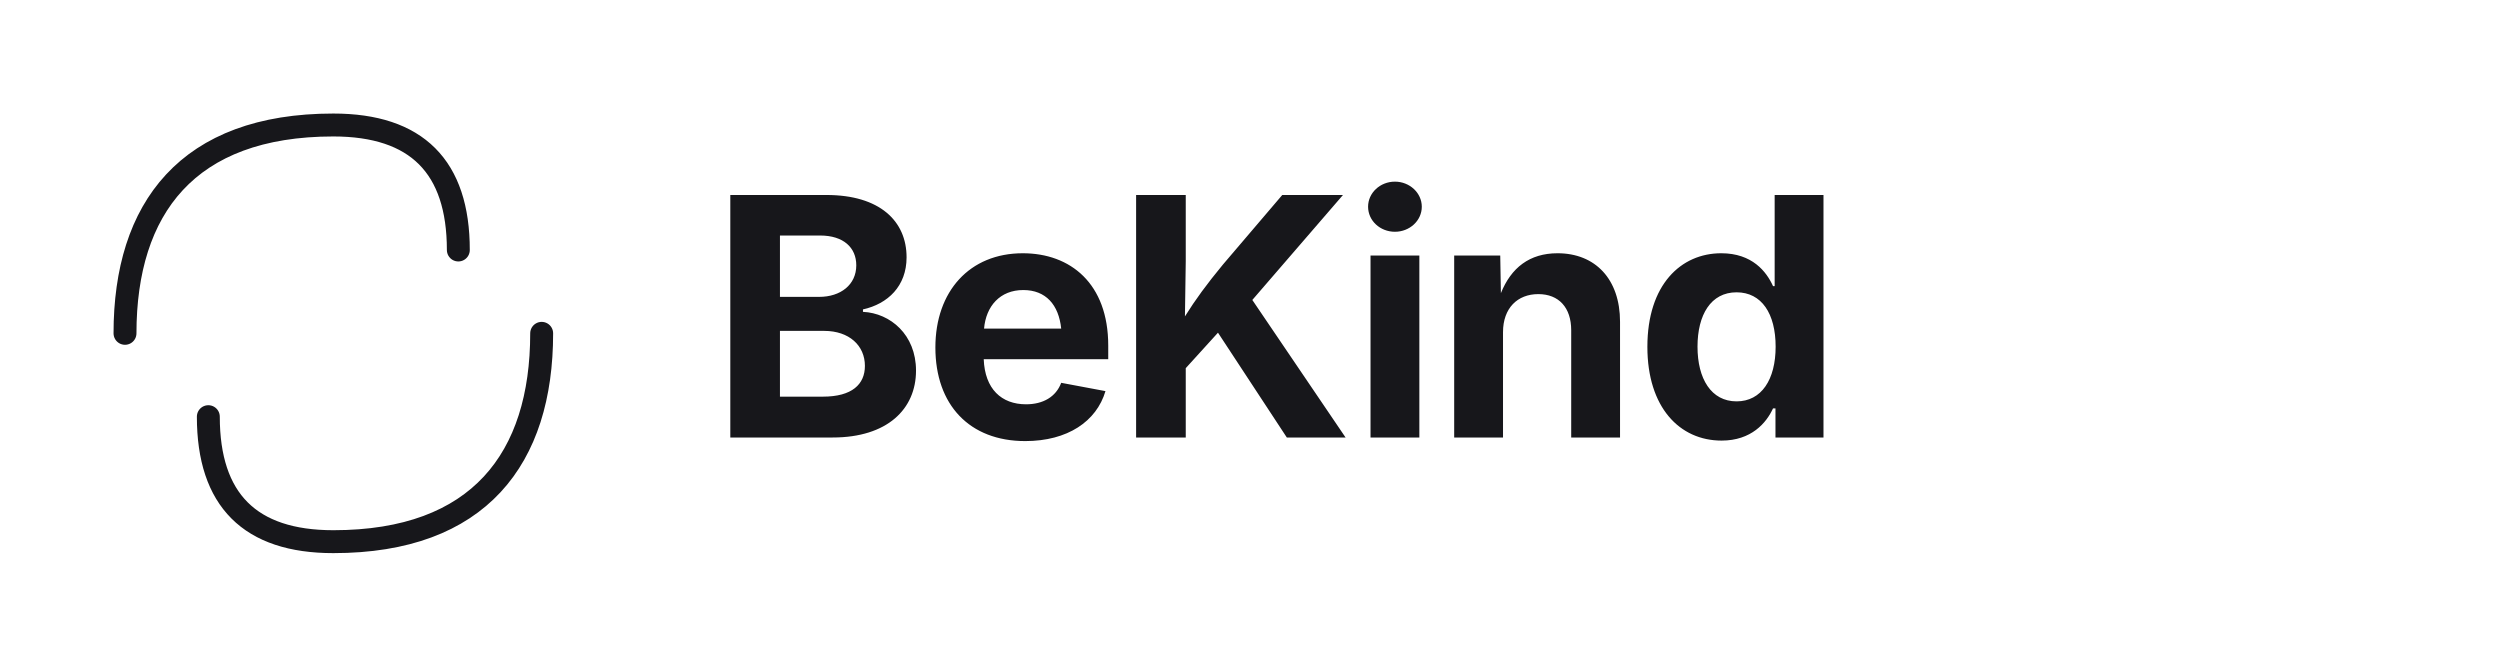
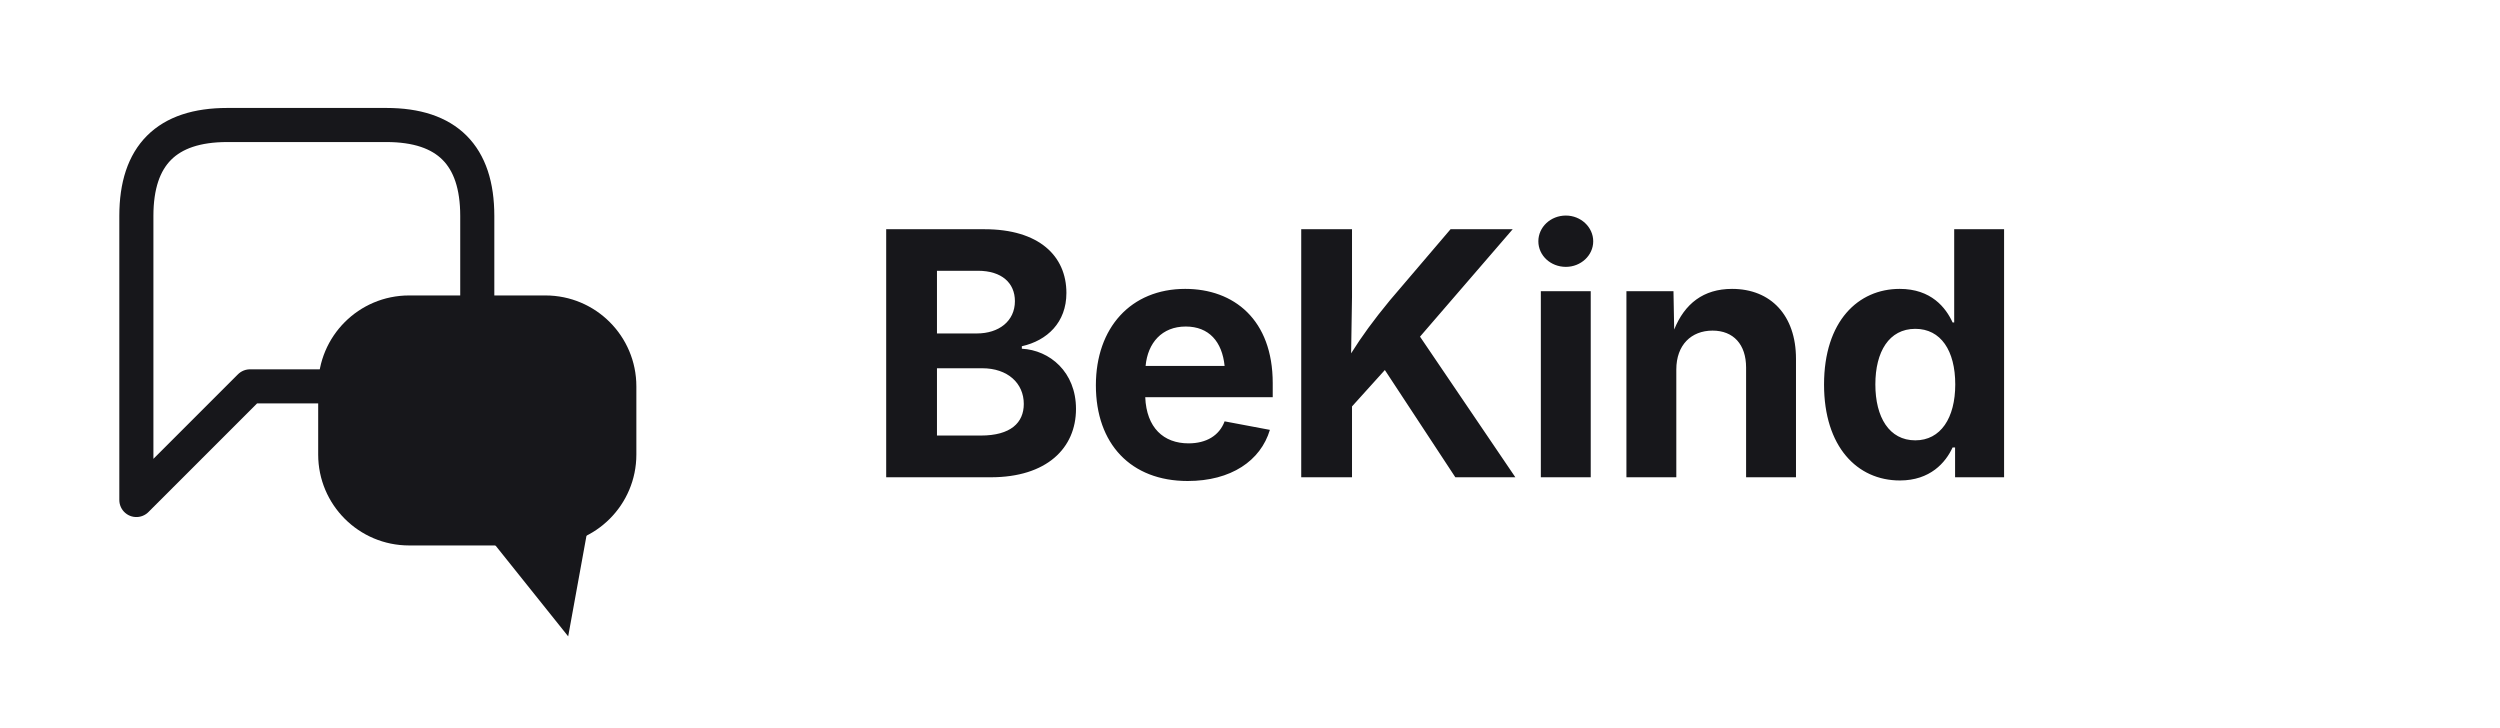
- <svg xmlns="http://www.w3.org/2000/svg" viewBox="0 0 240 64" fill="none">
-   <g>
-     <path d="M12 32C12 20 18 12 32 12C40 12 44 16 44 24" stroke="#17171b" stroke-width="2.2" stroke-linecap="round" fill="none" />
-     <path d="M52 32C52 44 46 52 32 52C24 52 20 48 20 40" stroke="#17171b" stroke-width="2.2" stroke-linecap="round" fill="none" />
-   </g>
-   <text x="68" y="42" font-family="system-ui, -apple-system, sans-serif" font-size="32" font-weight="700" fill="#17171b" letter-spacing="-0.02em">BeKind</text>
+ <svg xmlns="http://www.w3.org/2000/svg" viewBox="0 0 220 64" fill="none">
+   <path d="M12 19 Q 12 11 20 11 L 34 11 Q 42 11 42 19 L 42 26 Q 42 34 34 34 L 22 34 L 12 44 L 12 19 Z" stroke="#17171b" stroke-width="3" stroke-linecap="round" stroke-linejoin="round" fill="none" />
+   <rect x="28" y="26" width="28" height="22" rx="8" fill="#17171b" />
+   <path d="M42 46 L 50 56 L 52 45 Z" fill="#17171b" />
+   <text x="76" y="42" font-family="system-ui, -apple-system, sans-serif" font-size="30" font-weight="700" fill="#17171b" letter-spacing="-0.02em">BeKind</text>
</svg>
